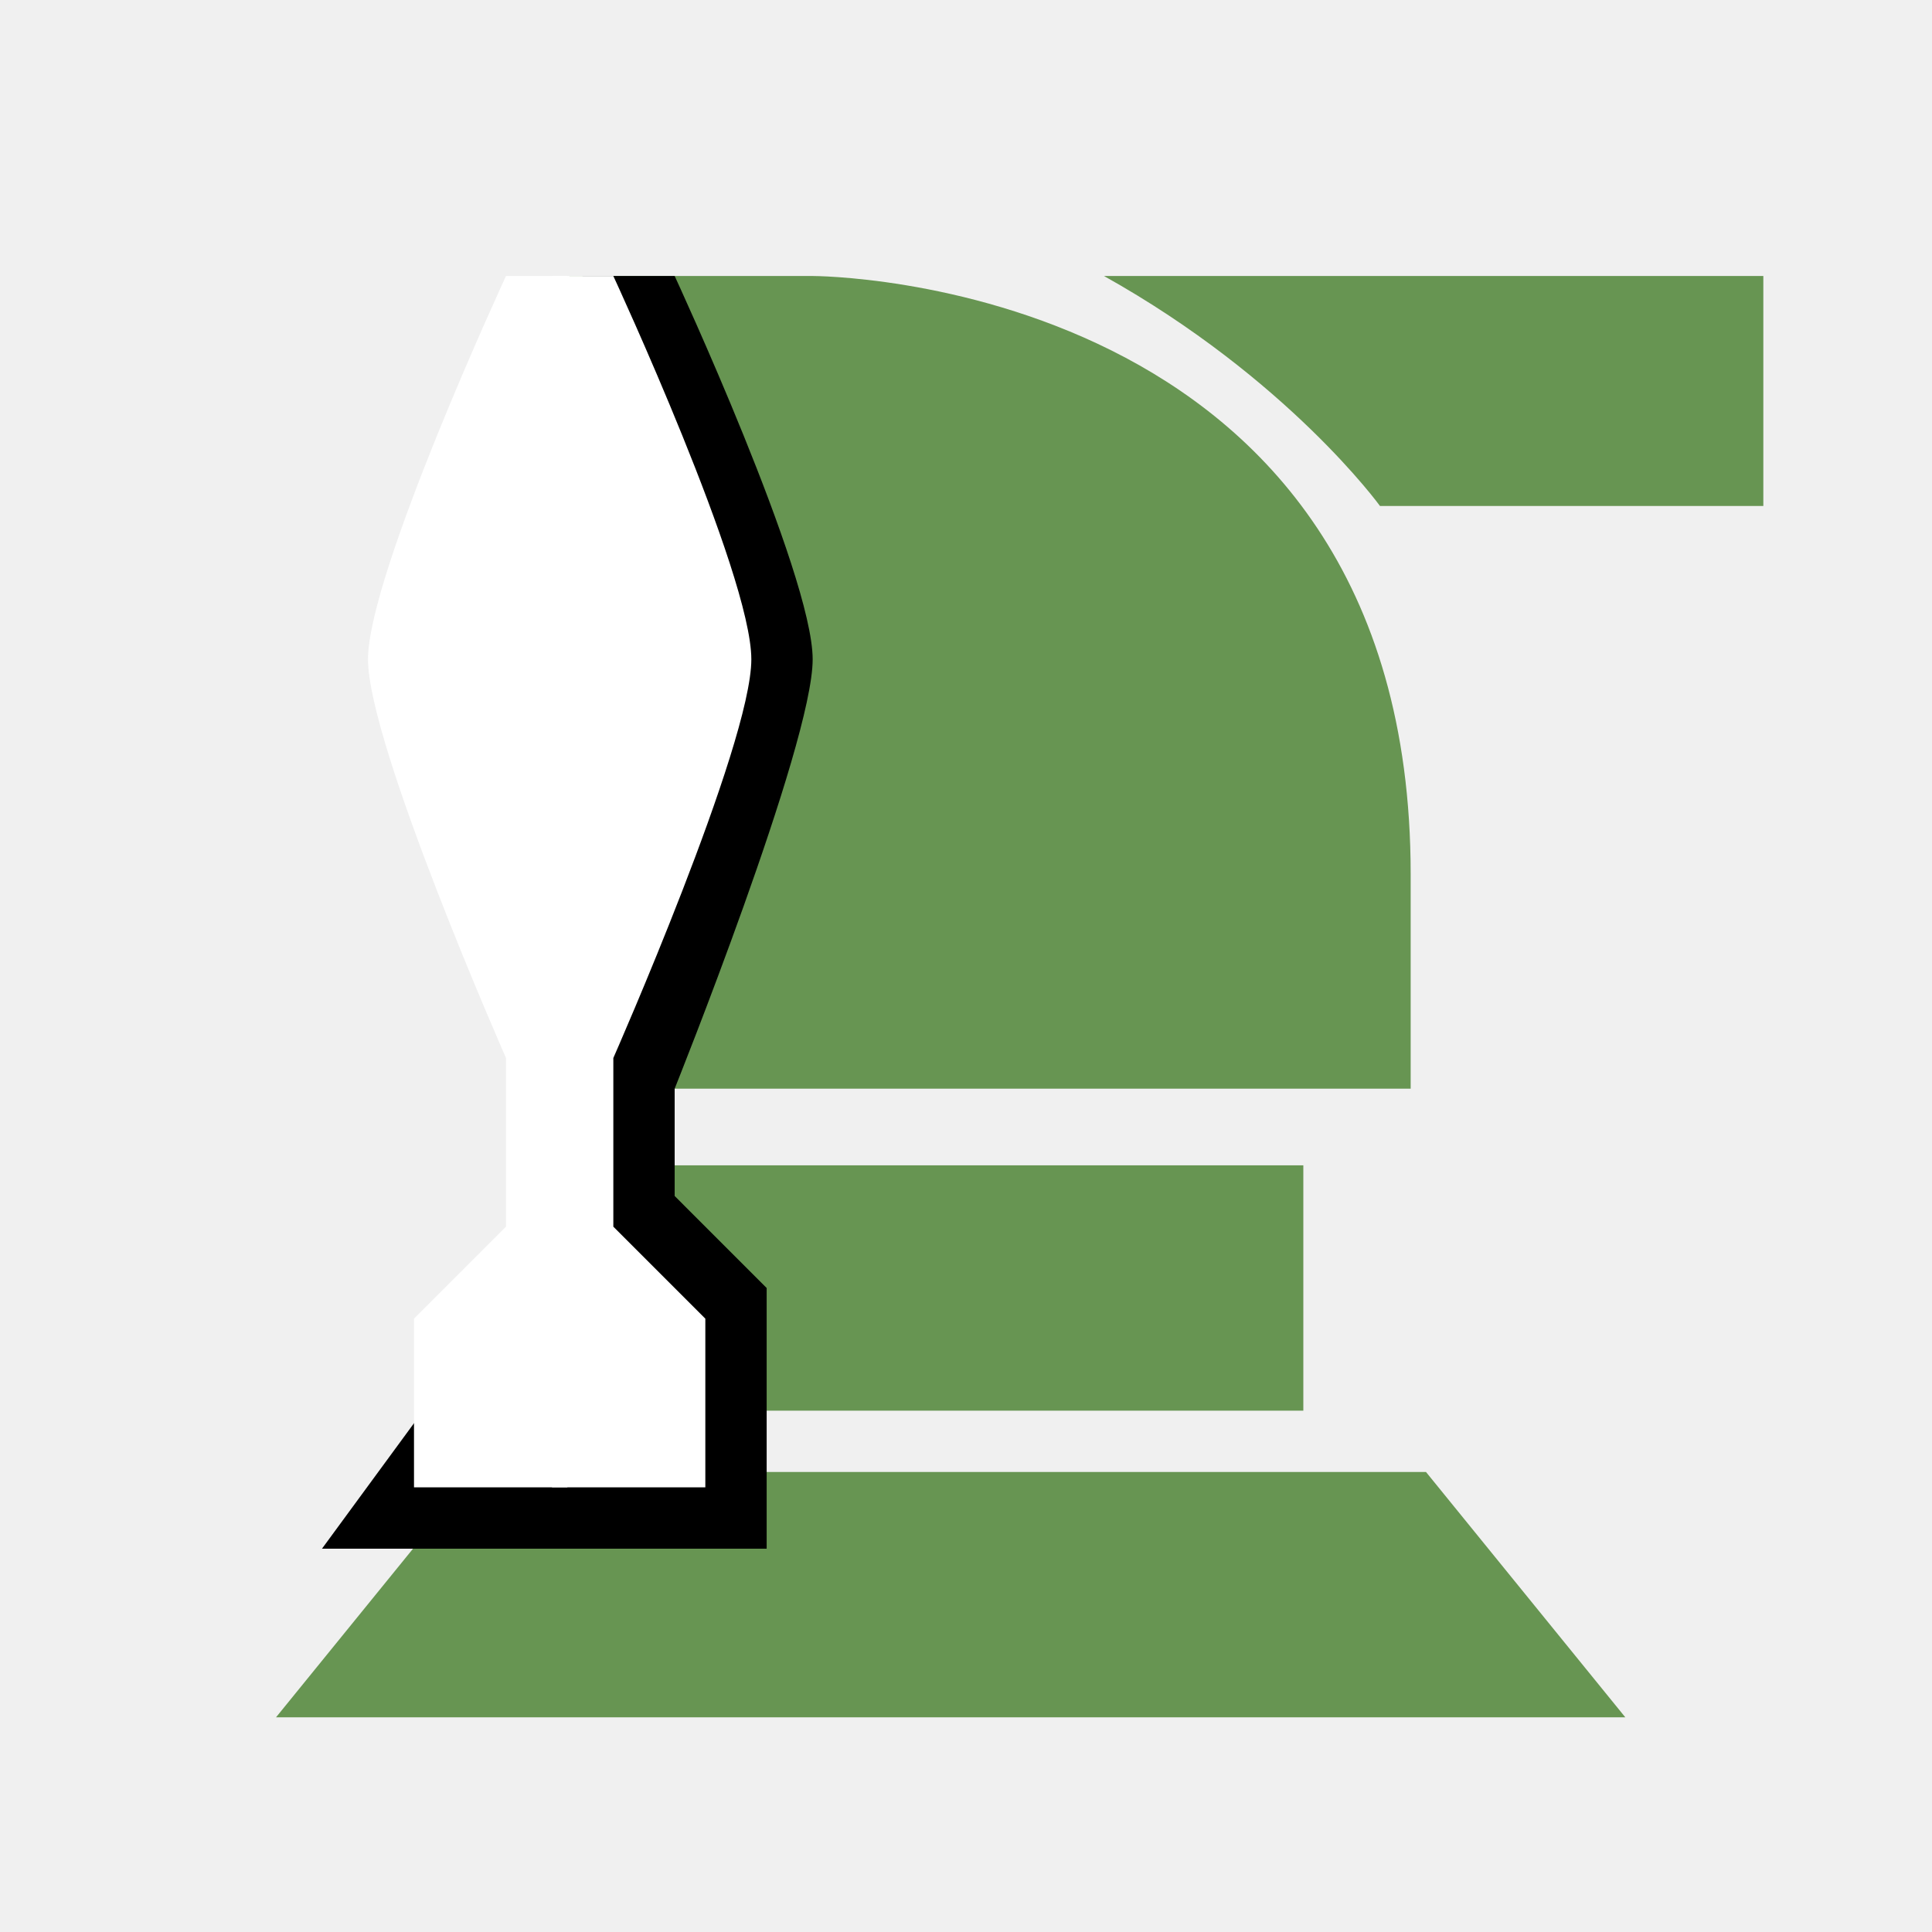
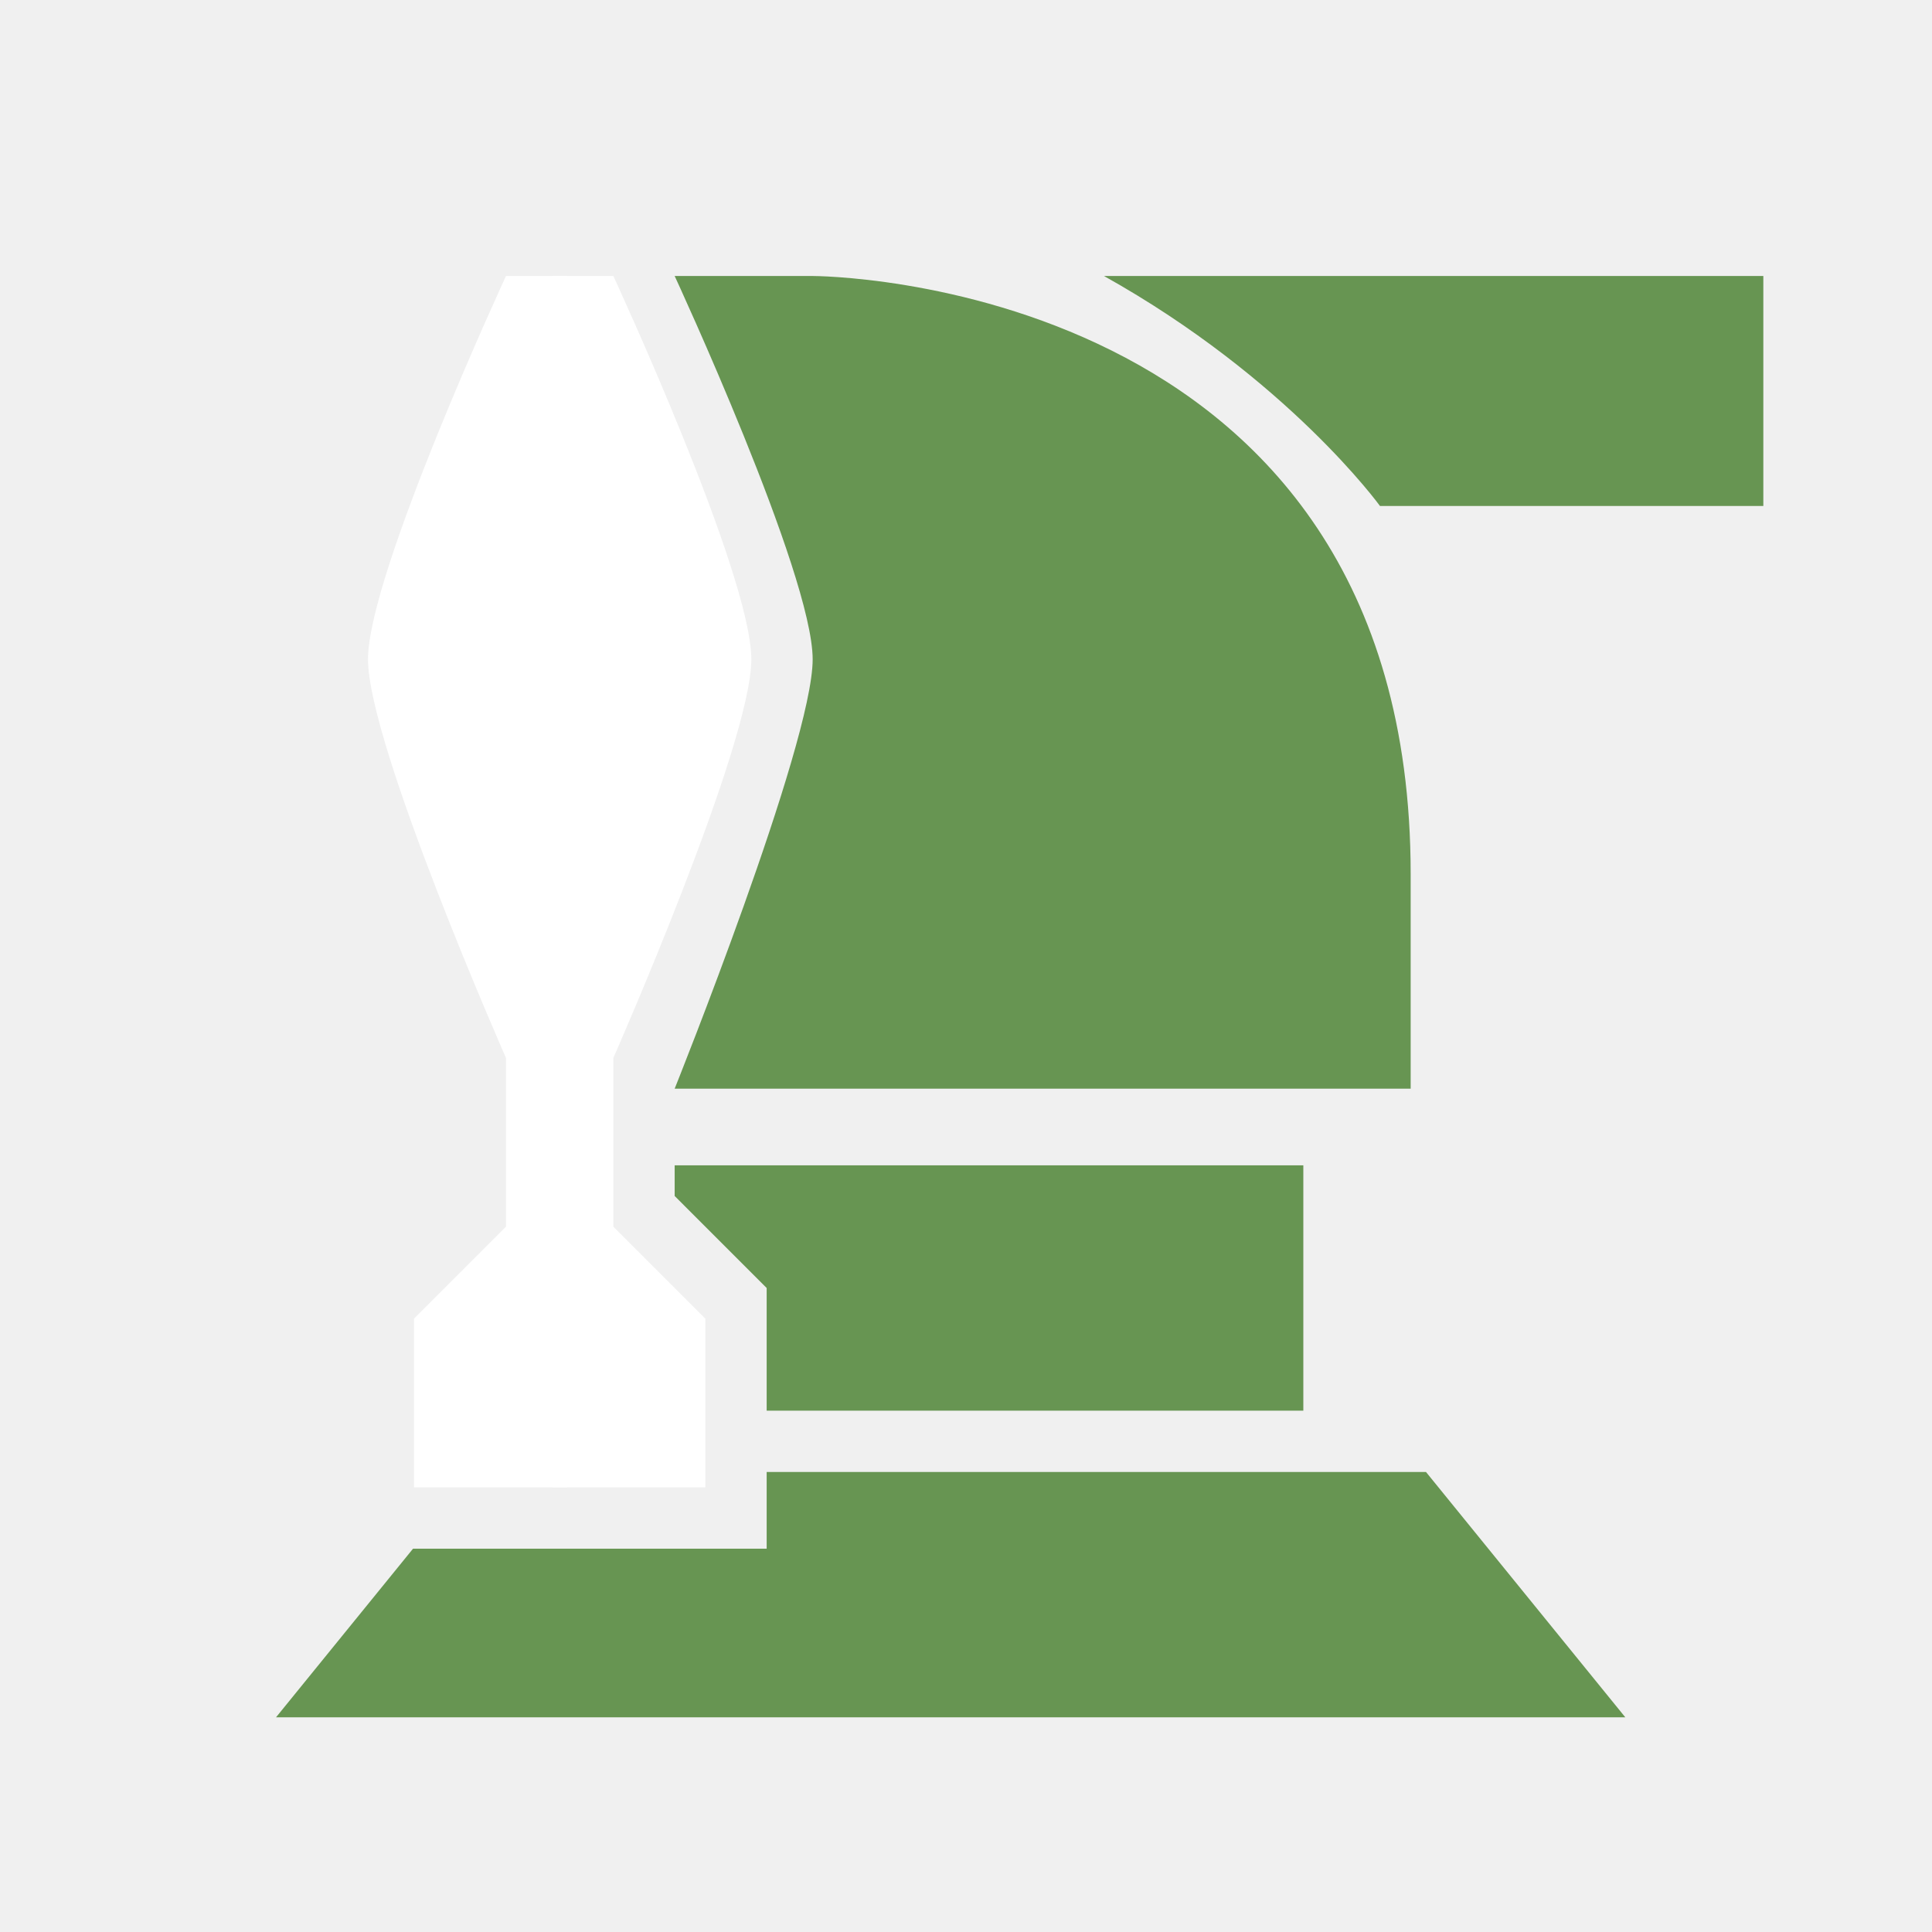
- <svg xmlns="http://www.w3.org/2000/svg" id="HD2-MS" viewBox="0 0 126 126">
+ <svg xmlns="http://www.w3.org/2000/svg" id="HD2-MS" width="126" height="126" viewBox="0 0 126 126">
  <defs>
    <style>
      .cls-1 {
        fill: #679552;
      }

-       .cls-1, .cls-2, .cls-3 {
+       .cls-1, .cls-2 {
        fill-rule: evenodd;
      }

-       .cls-3 {
+       .cls-2 {
        fill: #fff;
      }
    </style>
  </defs>
  <g id="HD2-MS-2" data-name="HD2-MS">
-     <path class="cls-1" d="M90,33s-6.007-8.3-18-15h43V33H90Zm2,24V71H35.57C36.082,67.606,40,52,40,52L37.135,18H53S92,17.968,92,57ZM85,76V92H41V76H85Zm8,20,13,16H18L31,96H93Z" />
-     <path id="Shape_9_copy" data-name="Shape 9 copy" class="cls-2" d="M44,71v7l6,6v17H21L32,86l6-6V69s-1.909-4.332-3.968-9.549L43,46H29.454c-0.095-.4-0.179-0.79-0.245-1.149l1.8-9.888C33.659,27.37,38,18,38,18h6s9,19.421,9,25S44,71,44,71Z" />
-     <path class="cls-3" d="M40,69V80l6,6V97H36V18h4s9,19.421,9,25S40,69,40,69Z" />
-     <path id="Shape_9_copy_2" data-name="Shape 9 copy 2" class="cls-3" d="M33,69V80l-6,6V97H37V18H33s-9,19.421-9,25S33,69,33,69Z" />
+     <path id="Shape_9_copy" data-name="Shape 9 copy" class="cls-1" d="M90,33s-6.007-8.3-18-15h43V33H90Zm2,24V71H44s9-22.421,9-28-9-25-9-25h9S92,17.968,92,57ZM85,92H50V84l-6-6V76H85V92Zm-47,9H50V96H93l13,16H18l8.938-11H38Z" />
+     <path class="cls-2" d="M40,69V80l6,6V97H36V18h4s9,19.421,9,25S40,69,40,69Z" />
+     <path id="Shape_9_copy_2" data-name="Shape 9 copy 2" class="cls-2" d="M33,69V80l-6,6V97H37V18H33s-9,19.421-9,25S33,69,33,69Z" />
  </g>
</svg>
